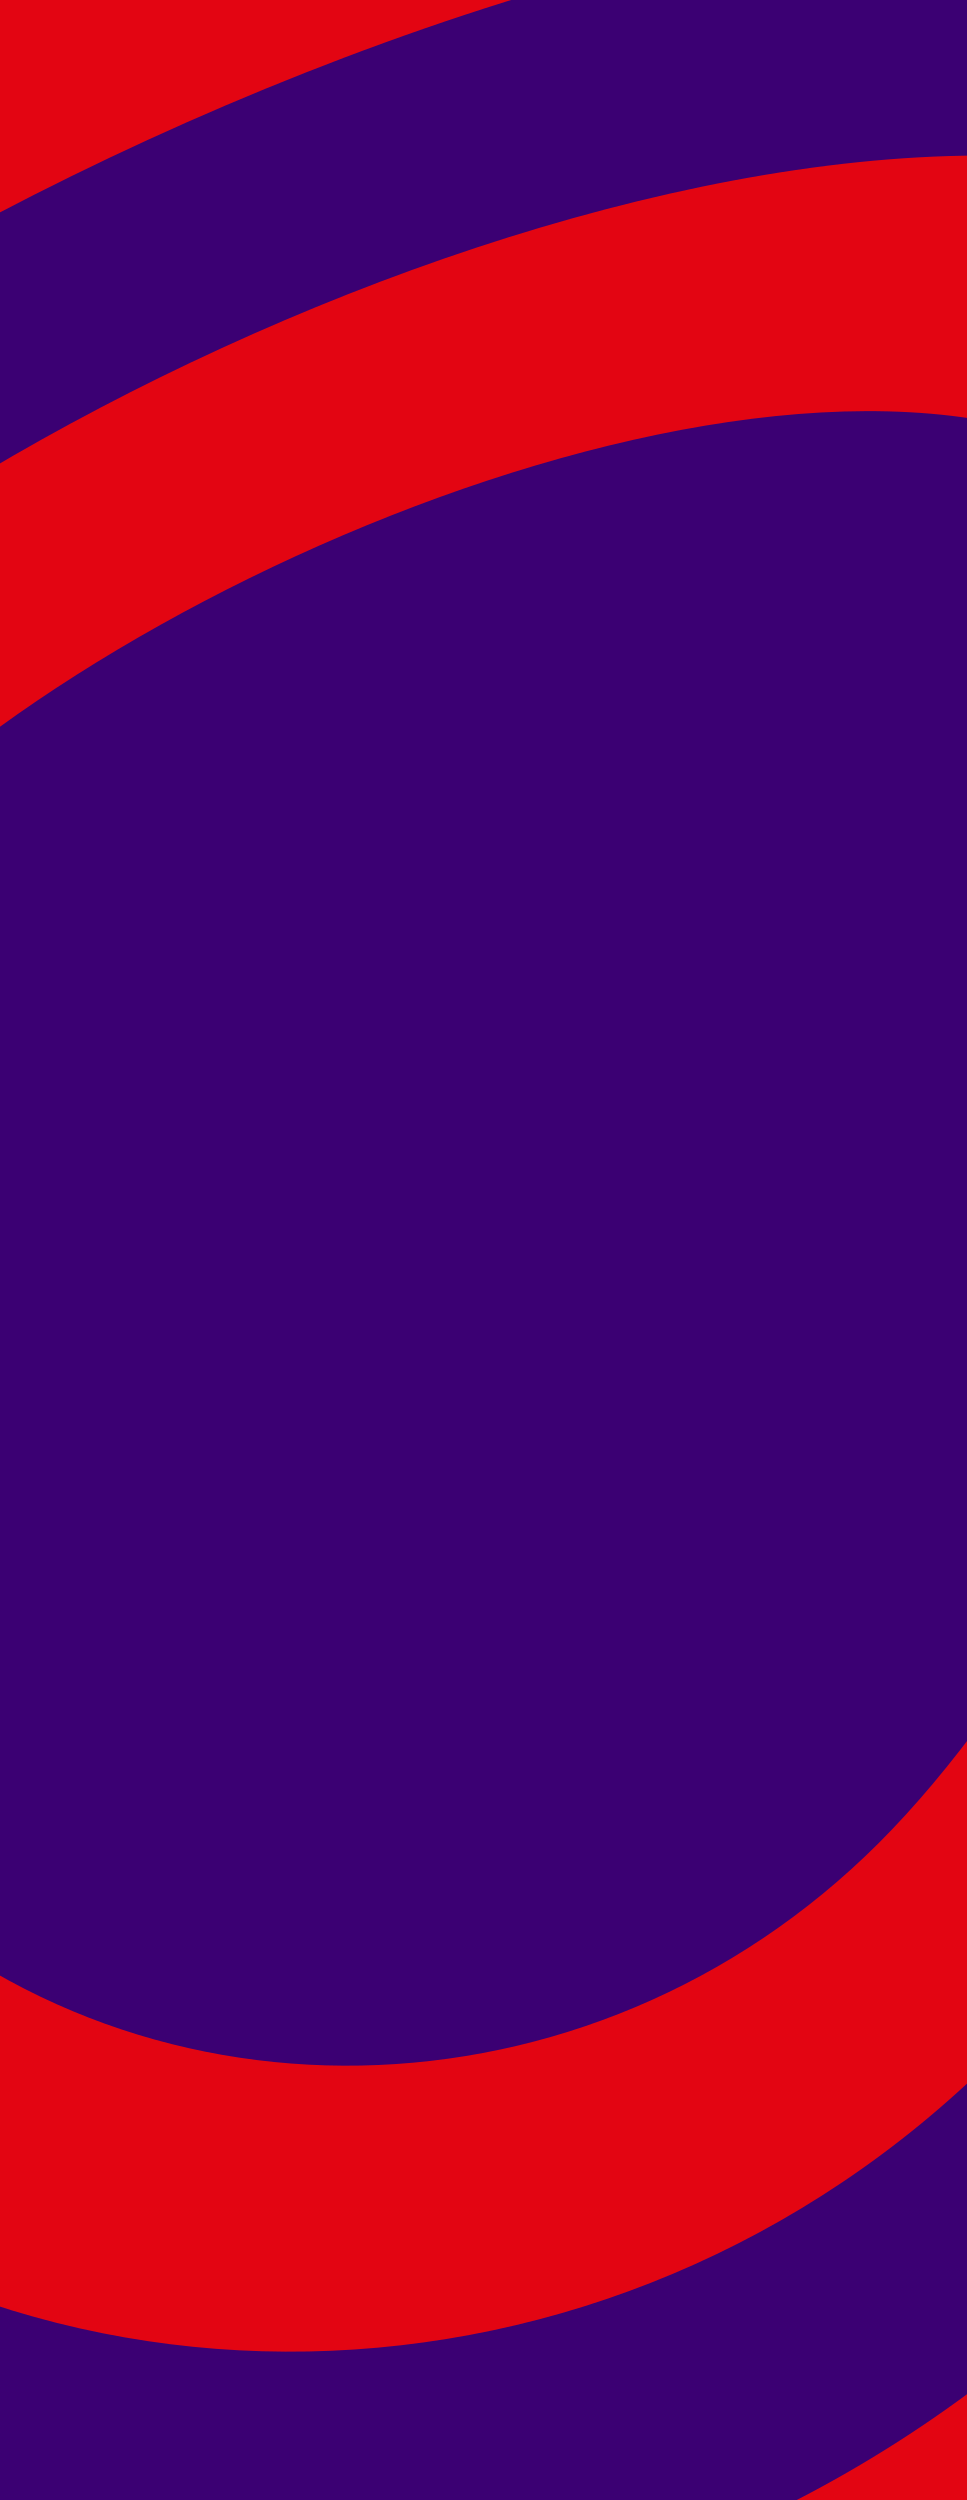
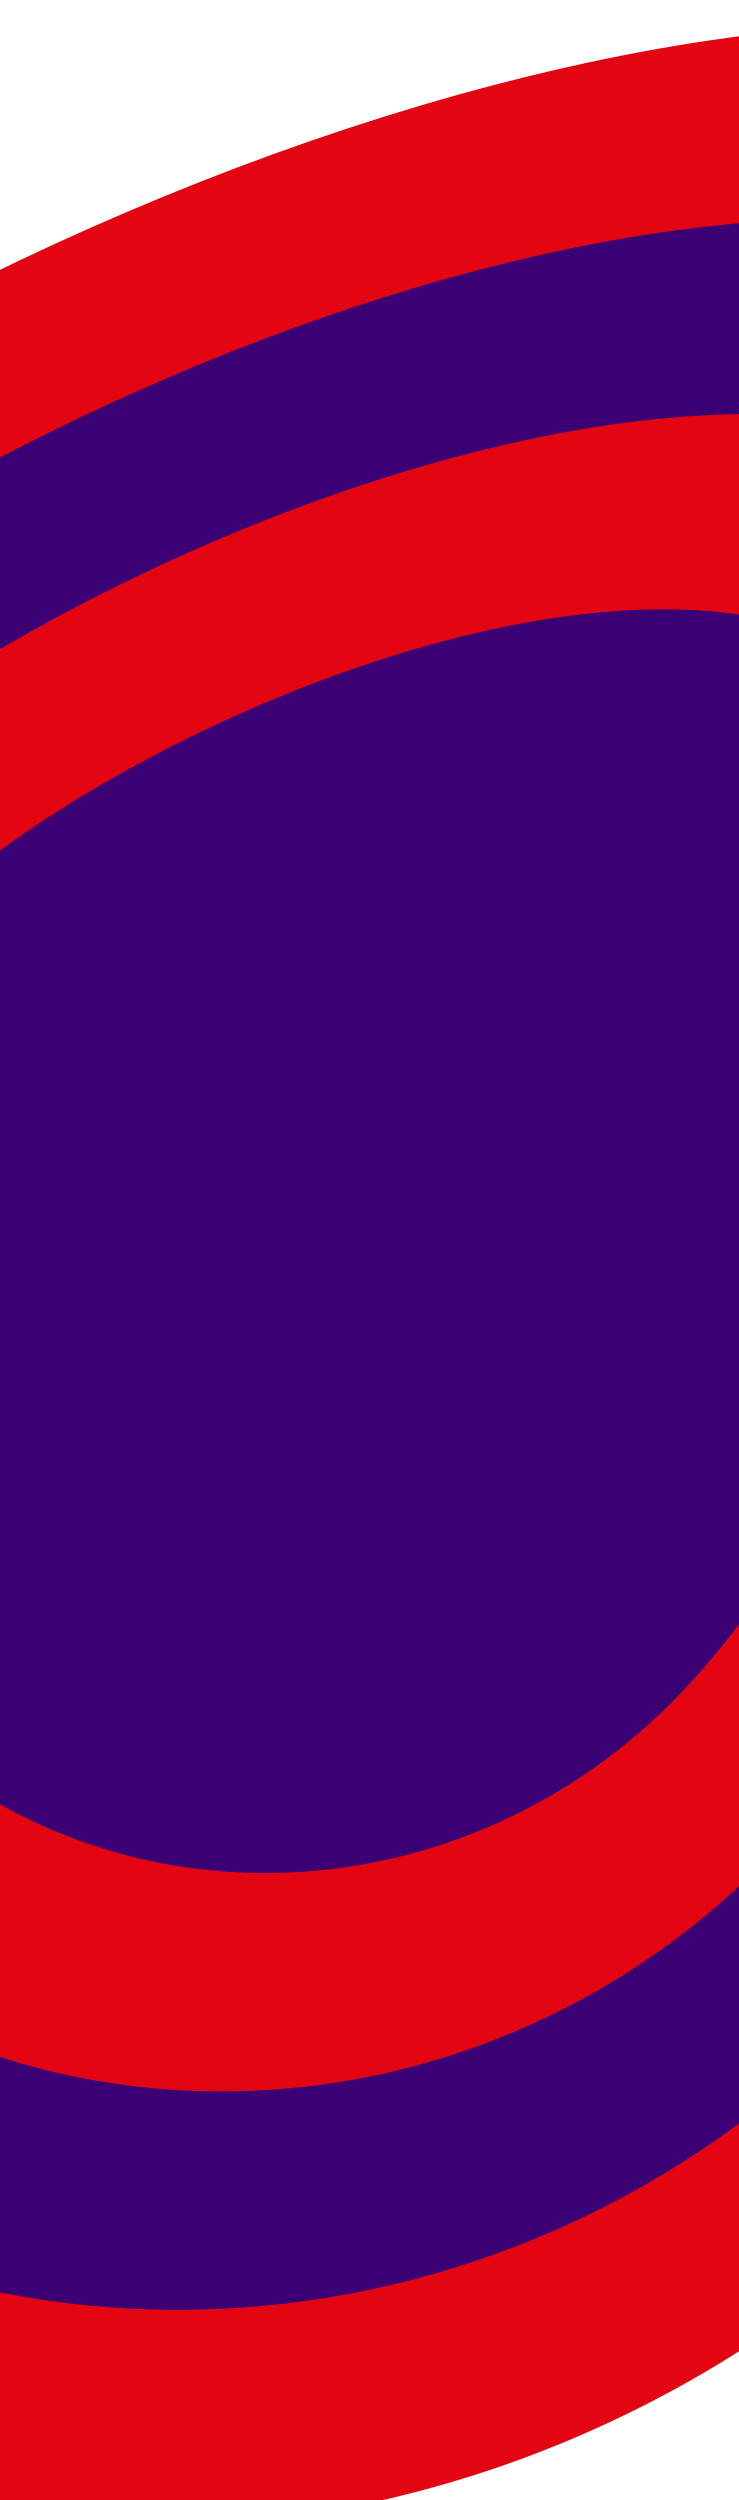
- <svg xmlns="http://www.w3.org/2000/svg" width="375" height="970" viewBox="0 0 375 970" fill="none">
+ <svg xmlns="http://www.w3.org/2000/svg" width="375" height="1270" viewBox="0 0 375 970" fill="none">
  <path d="M476.993 963.007C254.598 1185.4 -99.187 1192.21 -313.199 978.199C-527.21 764.187 -520.41 410.41 -298.007 188.007C-75.603 -34.397 504.225 -267.248 718.236 -53.236C932.248 160.775 699.389 740.611 476.993 963.007Z" fill="#E30512" />
  <path d="M431.67 880.347C245.999 1066.02 -49.364 1071.7 -228.035 893.027C-406.707 714.356 -401.035 419.001 -215.356 233.322C-29.676 47.643 454.394 -146.745 633.066 31.926C811.737 210.597 617.341 694.676 431.67 880.347Z" fill="#3B0073" />
  <path d="M386.375 797.688C237.428 946.635 0.503 951.187 -142.827 807.856C-286.158 664.525 -281.598 427.592 -132.66 278.654C16.279 129.715 404.609 -26.242 547.94 117.089C691.271 260.419 535.322 648.742 386.375 797.688Z" fill="#E30512" />
  <path d="M341.026 715.03C228.812 827.244 50.3 830.676 -57.682 722.694C-165.664 614.711 -162.232 436.2 -50.018 323.986C62.196 211.772 354.77 94.278 462.752 202.26C570.734 310.242 453.24 602.816 341.026 715.03Z" fill="#3B0073" />
</svg>
